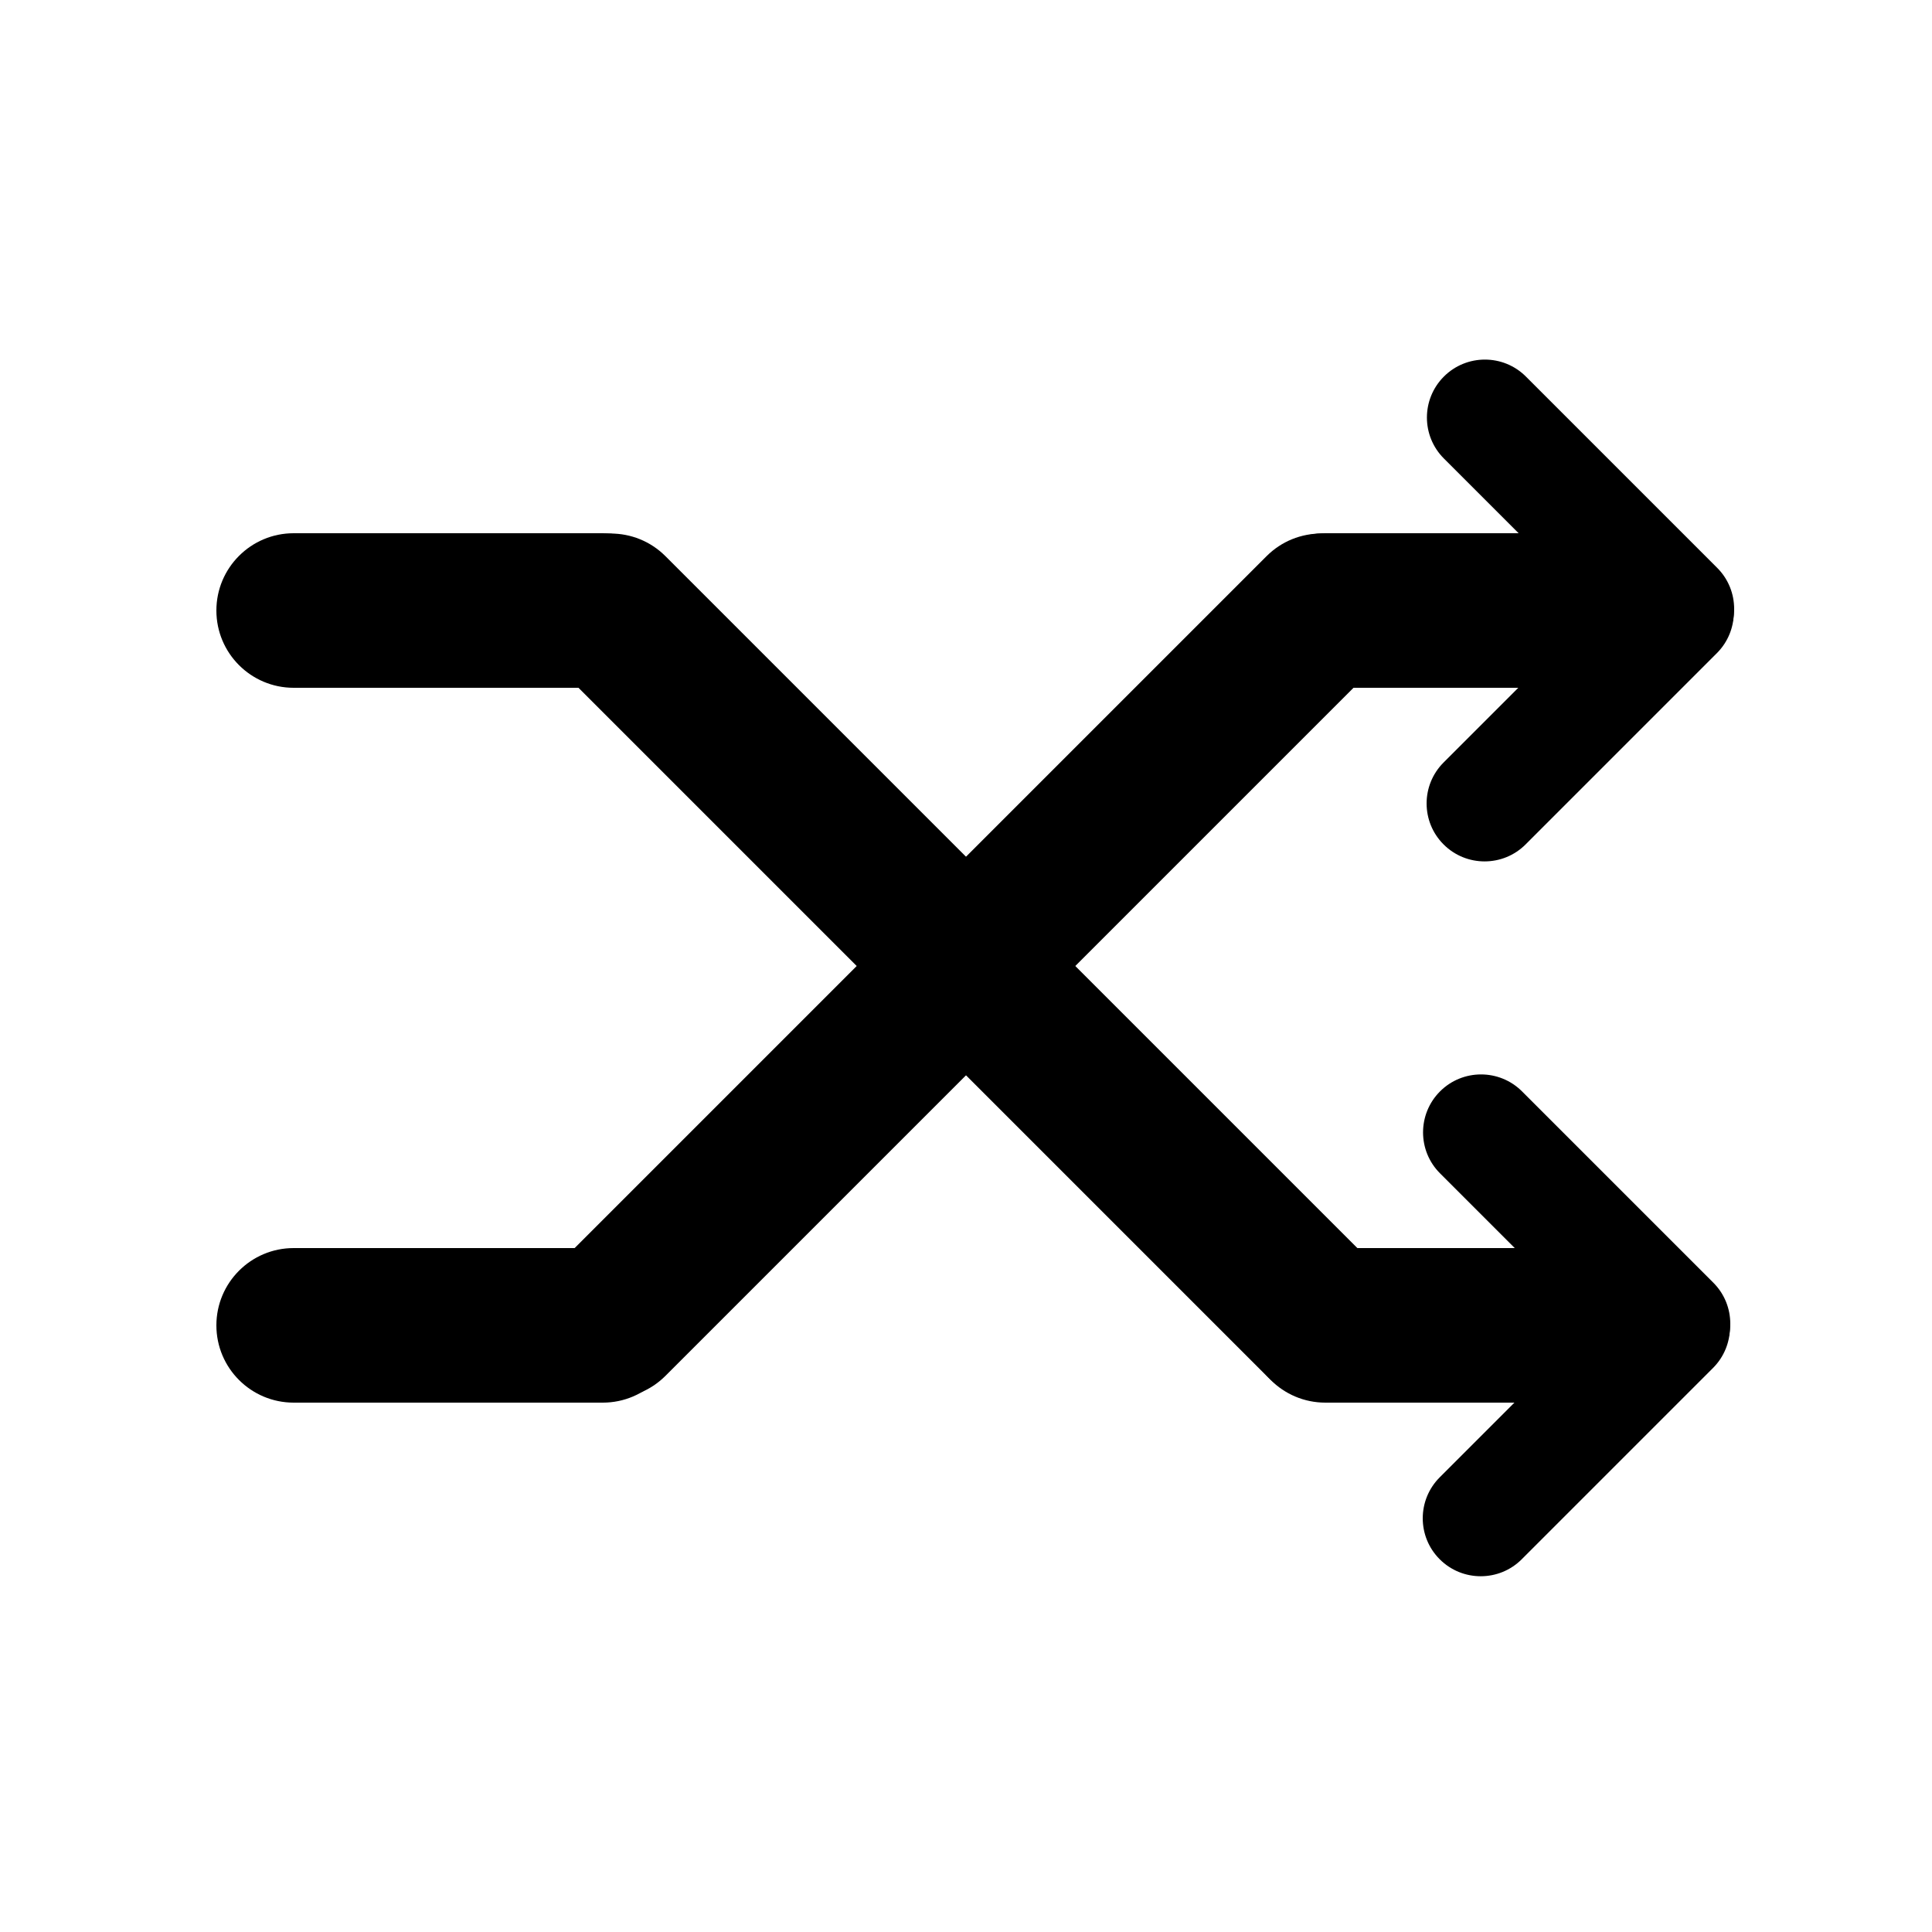
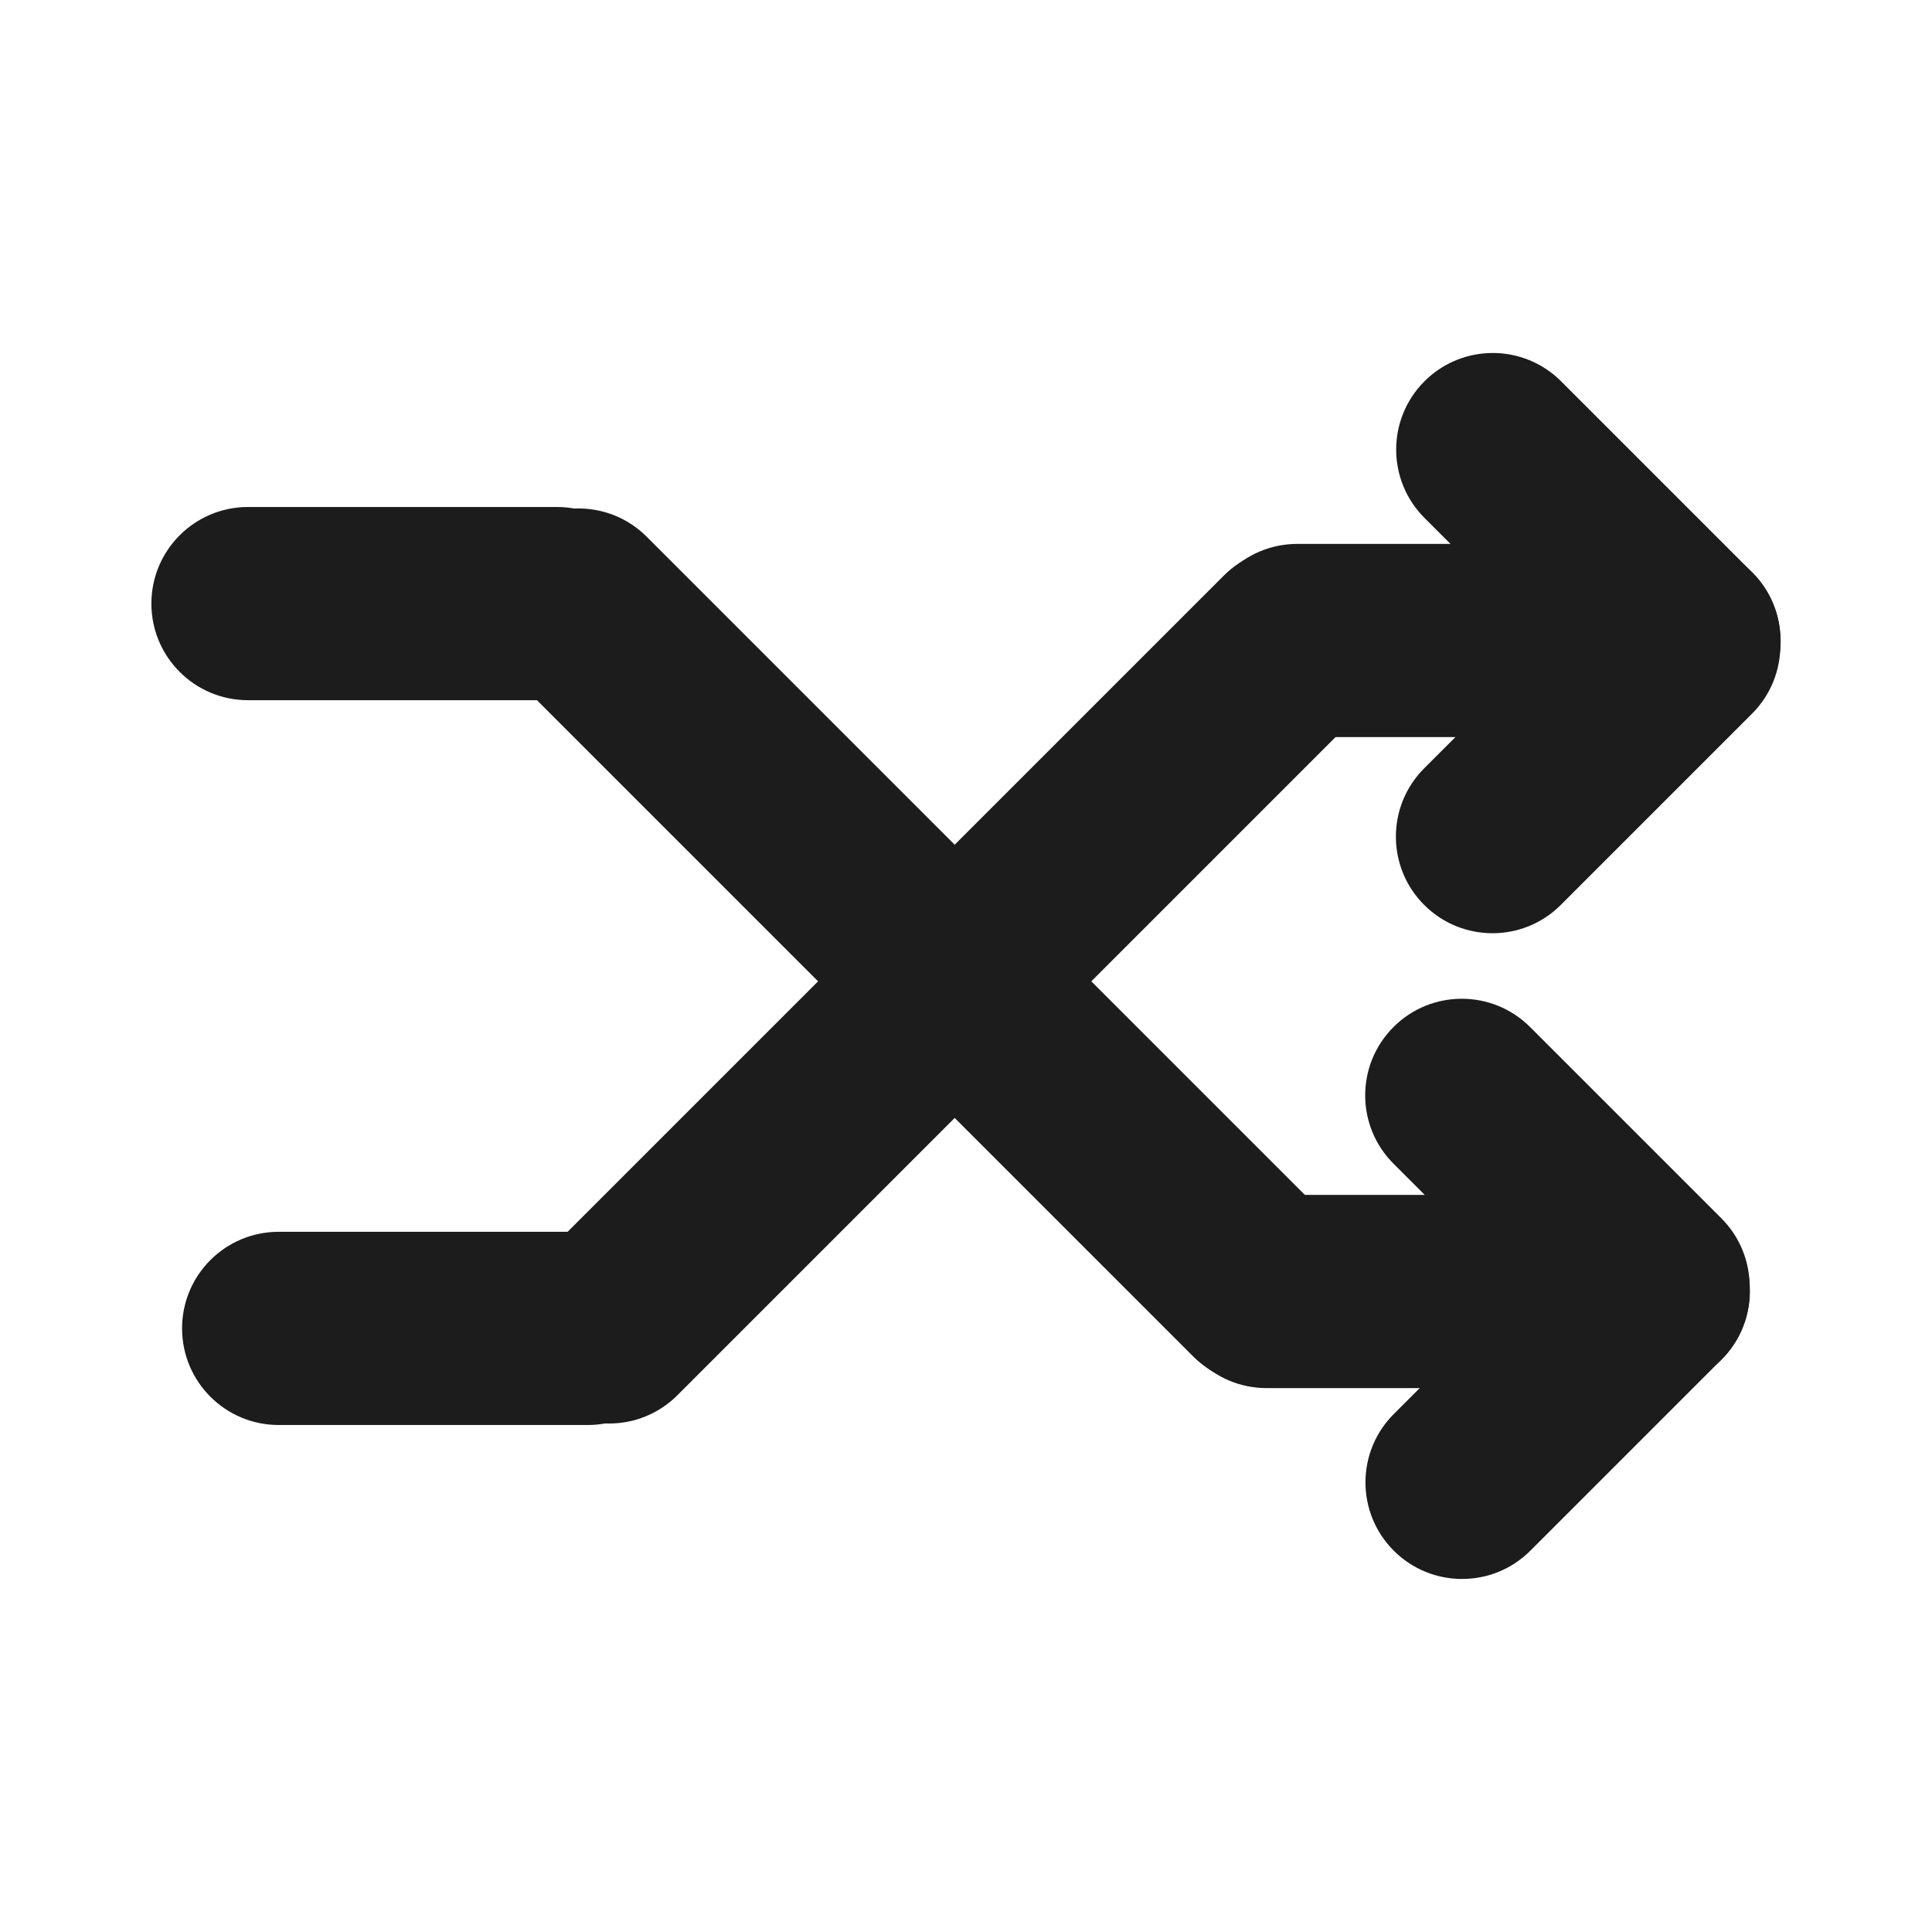
<svg xmlns="http://www.w3.org/2000/svg" id="_图层_1" data-name="图层_1" version="1.1" viewBox="0 0 500 500">
-   <rect x="100" y="230" width="300" height="40" rx="20" ry="20" transform="translate(-103.55 250) rotate(-45)" />
-   <rect x="100" y="230" width="300" height="40" rx="20" ry="20" transform="translate(250 -103.55) rotate(45)" />
-   <rect x="323" y="138" width="120" height="40" rx="20" ry="20" />
-   <rect x="323" y="323" width="120" height="40" rx="20" ry="20" />
-   <rect x="56" y="323" width="120" height="40" rx="20" ry="20" />
-   <rect x="56" y="138" width="120" height="40" rx="20" ry="20" />
  <g>
-     <path d="M384.29,93.06c-3.84,0-7.68,1.46-10.61,4.39h0c-5.86,5.86-5.86,15.36,0,21.21l49.5,49.5c2.93,2.93,6.77,4.39,10.61,4.39s7.68-1.46,10.61-4.39h0c5.86-5.86,5.86-15.36,0-21.21l-49.5-49.5c-2.93-2.93-6.77-4.39-10.61-4.39h0Z" />
-     <path d="M433.71,143.44c-3.84,0-7.68,1.46-10.61,4.39l-49.5,49.5c-5.86,5.86-5.86,15.36,0,21.21h0c2.93,2.93,6.77,4.39,10.61,4.39s7.68-1.46,10.61-4.39l49.5-49.5c5.86-5.86,5.86-15.36,0-21.21-2.93-2.93-6.77-4.39-10.61-4.39h0Z" />
+     <rect x="96.03" y="230.02" width="300" height="50" rx="25" ry="25" transform="translate(-108.27 248.66) rotate(-45)" fill="#1c1c1c" />
+     <rect x="310.75" y="140.76" width="150" height="50" rx="25" ry="25" fill="#1c1c1c" />
+     <rect x="47.12" y="318.79" width="130" height="50" rx="25" ry="25" fill="#1c1c1c" />
+     <rect x="351" y="166.77" width="120" height="50" rx="25" ry="25" transform="translate(-15.22 346.79) rotate(-45)" fill="#1c1c1c" />
+     <rect x="386.08" y="81.11" width="50" height="120" rx="25" ry="25" transform="translate(20.62 332) rotate(-45)" fill="#1c1c1c" />
  </g>
  <g>
-     <path d="M383.29,278.06c-3.84,0-7.68,1.46-10.61,4.39h0c-5.86,5.86-5.86,15.36,0,21.21l49.5,49.5c2.93,2.93,6.77,4.39,10.61,4.39s7.68-1.46,10.61-4.39h0c5.86-5.86,5.86-15.36,0-21.21l-49.5-49.5c-2.93-2.93-6.77-4.39-10.61-4.39h0Z" />
-     <path d="M432.71,328.44c-3.84,0-7.68,1.46-10.61,4.39l-49.5,49.5c-5.86,5.86-5.86,15.36,0,21.21h0c2.93,2.93,6.77,4.39,10.61,4.39s7.68-1.46,10.61-4.39l49.5-49.5c5.86-5.86,5.86-15.36,0-21.21-2.93-2.93-6.77-4.39-10.61-4.39h0Z" />
+     <rect x="88.08" y="219.98" width="300" height="50" rx="25" ry="25" transform="translate(242.96 -96.6) rotate(45)" fill="#1c1c1c" />
+     <rect x="302.8" y="309.24" width="150" height="50" rx="25" ry="25" fill="#1c1c1c" />
+     <rect x="39.18" y="131.21" width="130" height="50" rx="25" ry="25" fill="#1c1c1c" />
+     <rect x="378.06" y="248.23" width="50" height="120" rx="25" ry="25" transform="translate(-99.9 375.28) rotate(-45)" fill="#1c1c1c" />
+     <rect x="343.13" y="333.89" width="120" height="50" rx="25" ry="25" transform="translate(-135.7 390.17) rotate(-45)" fill="#1c1c1c" />
  </g>
</svg>
